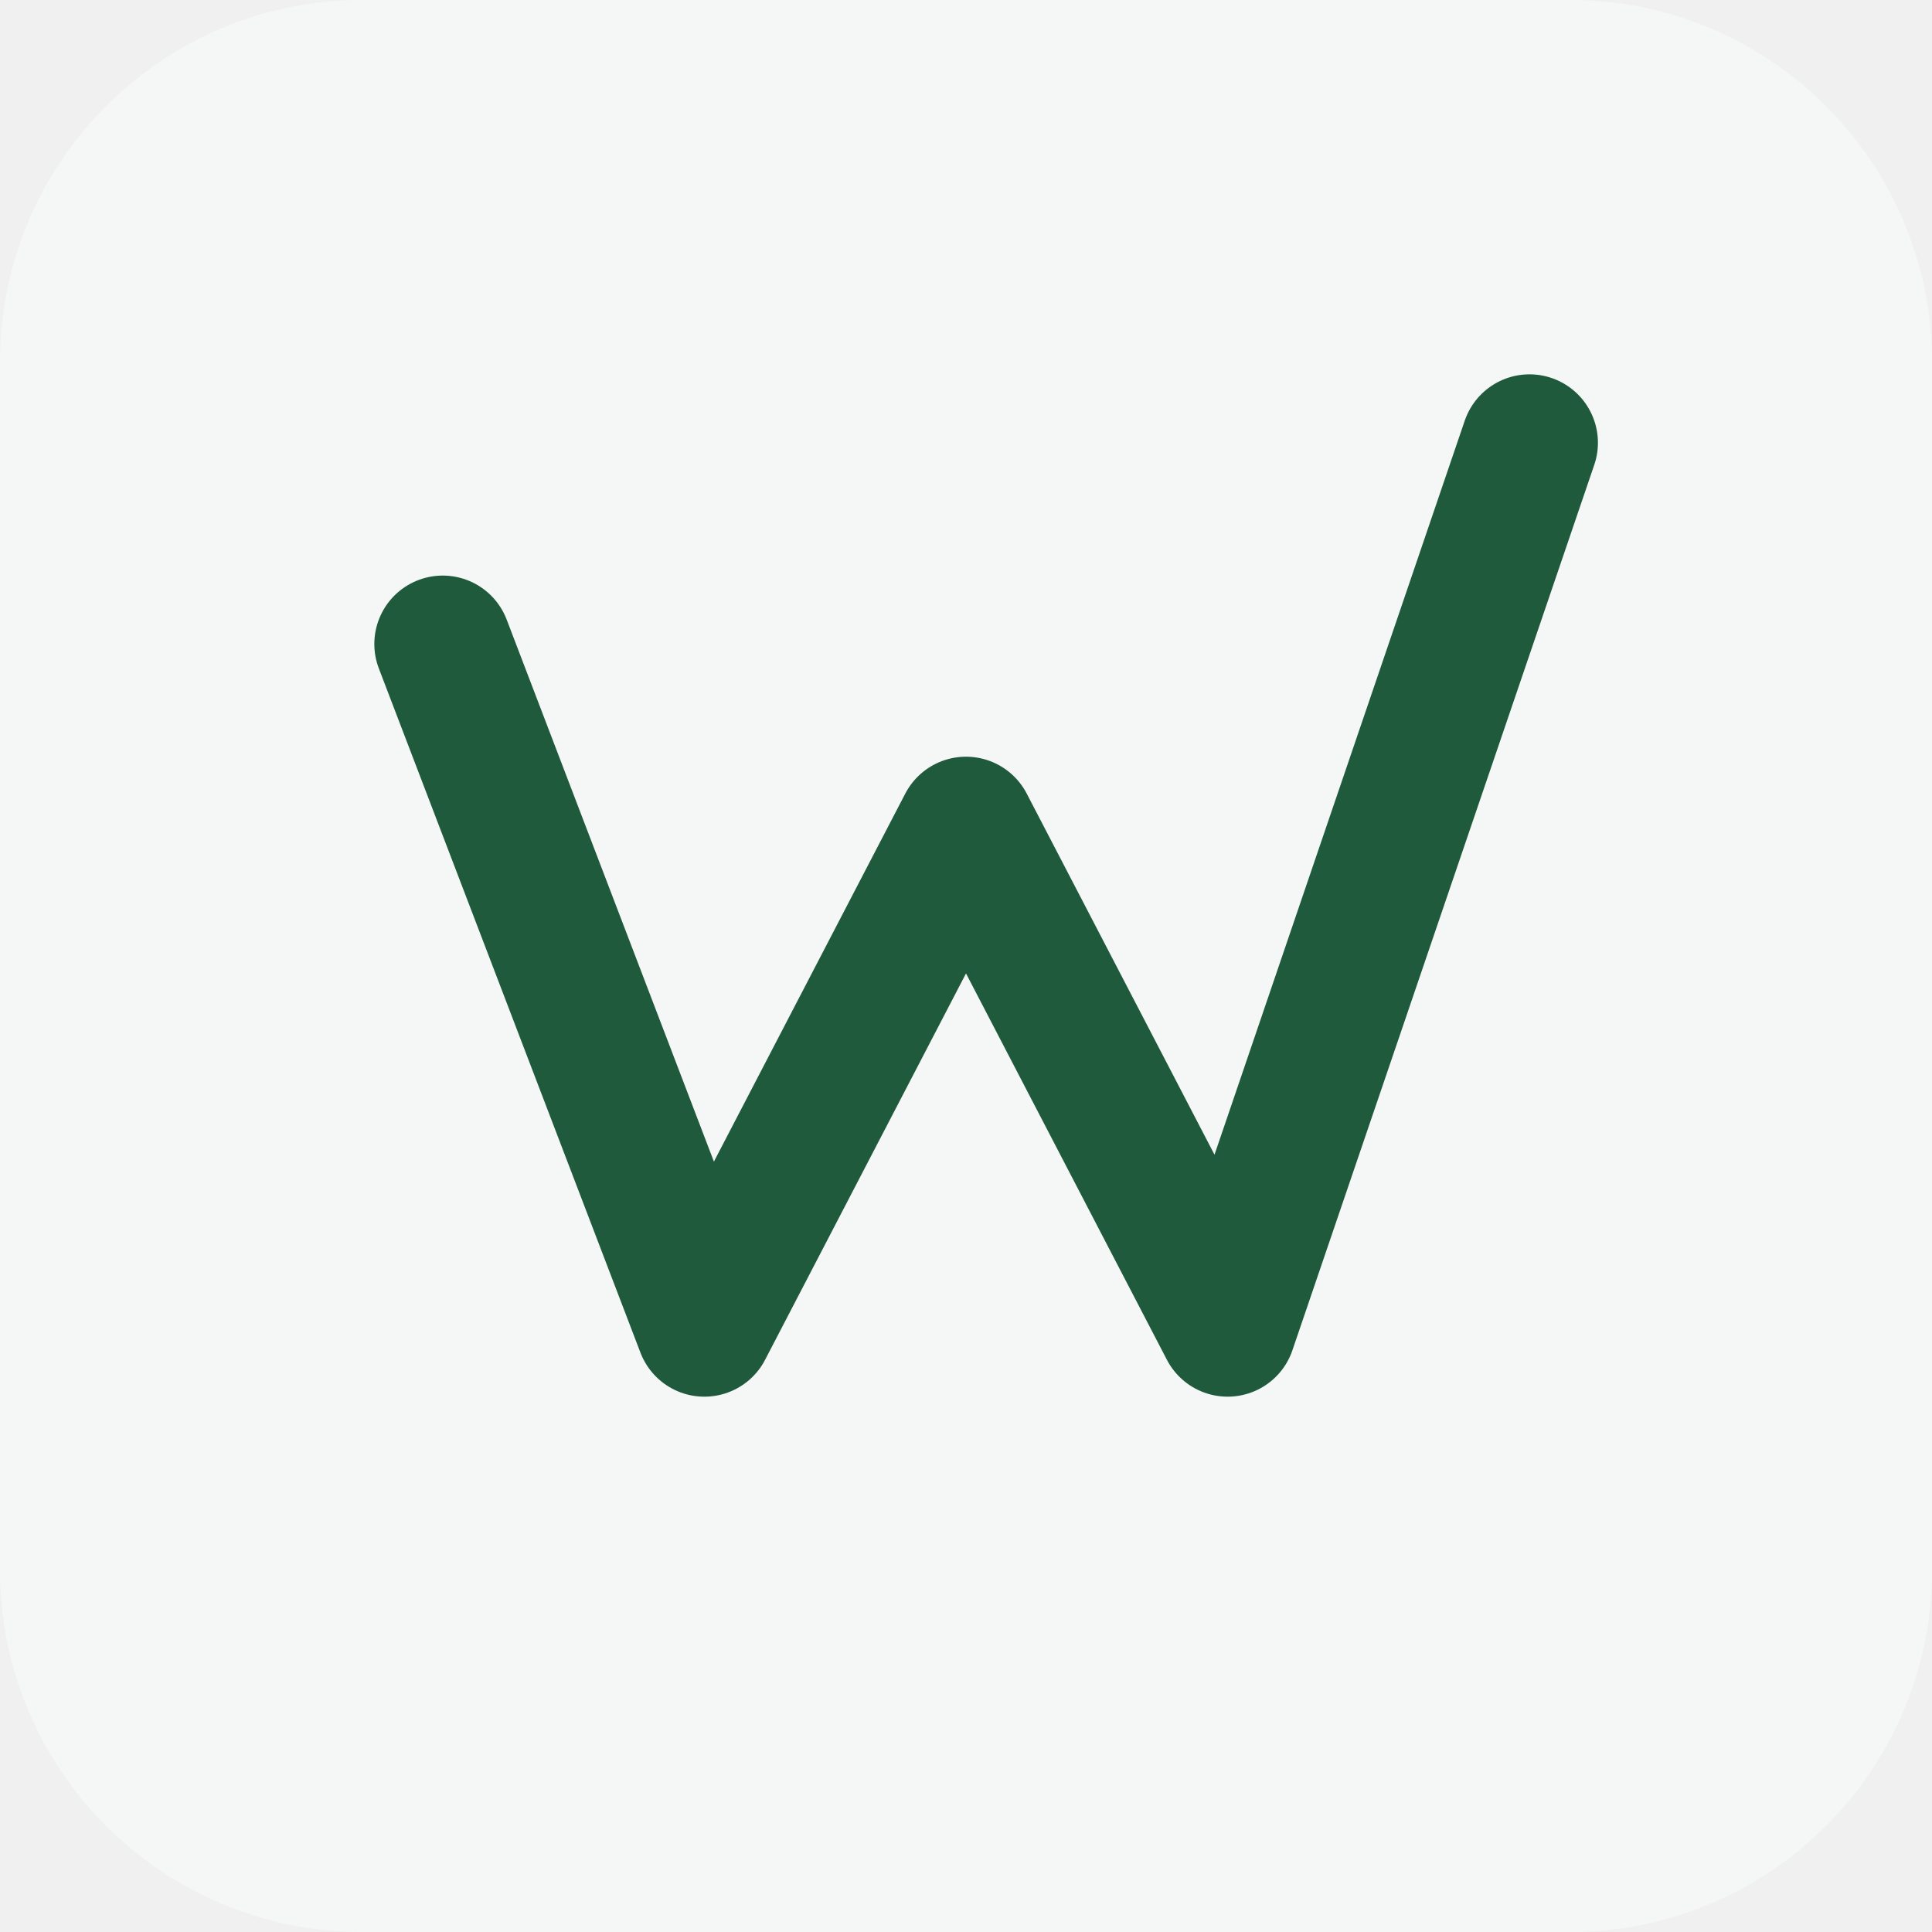
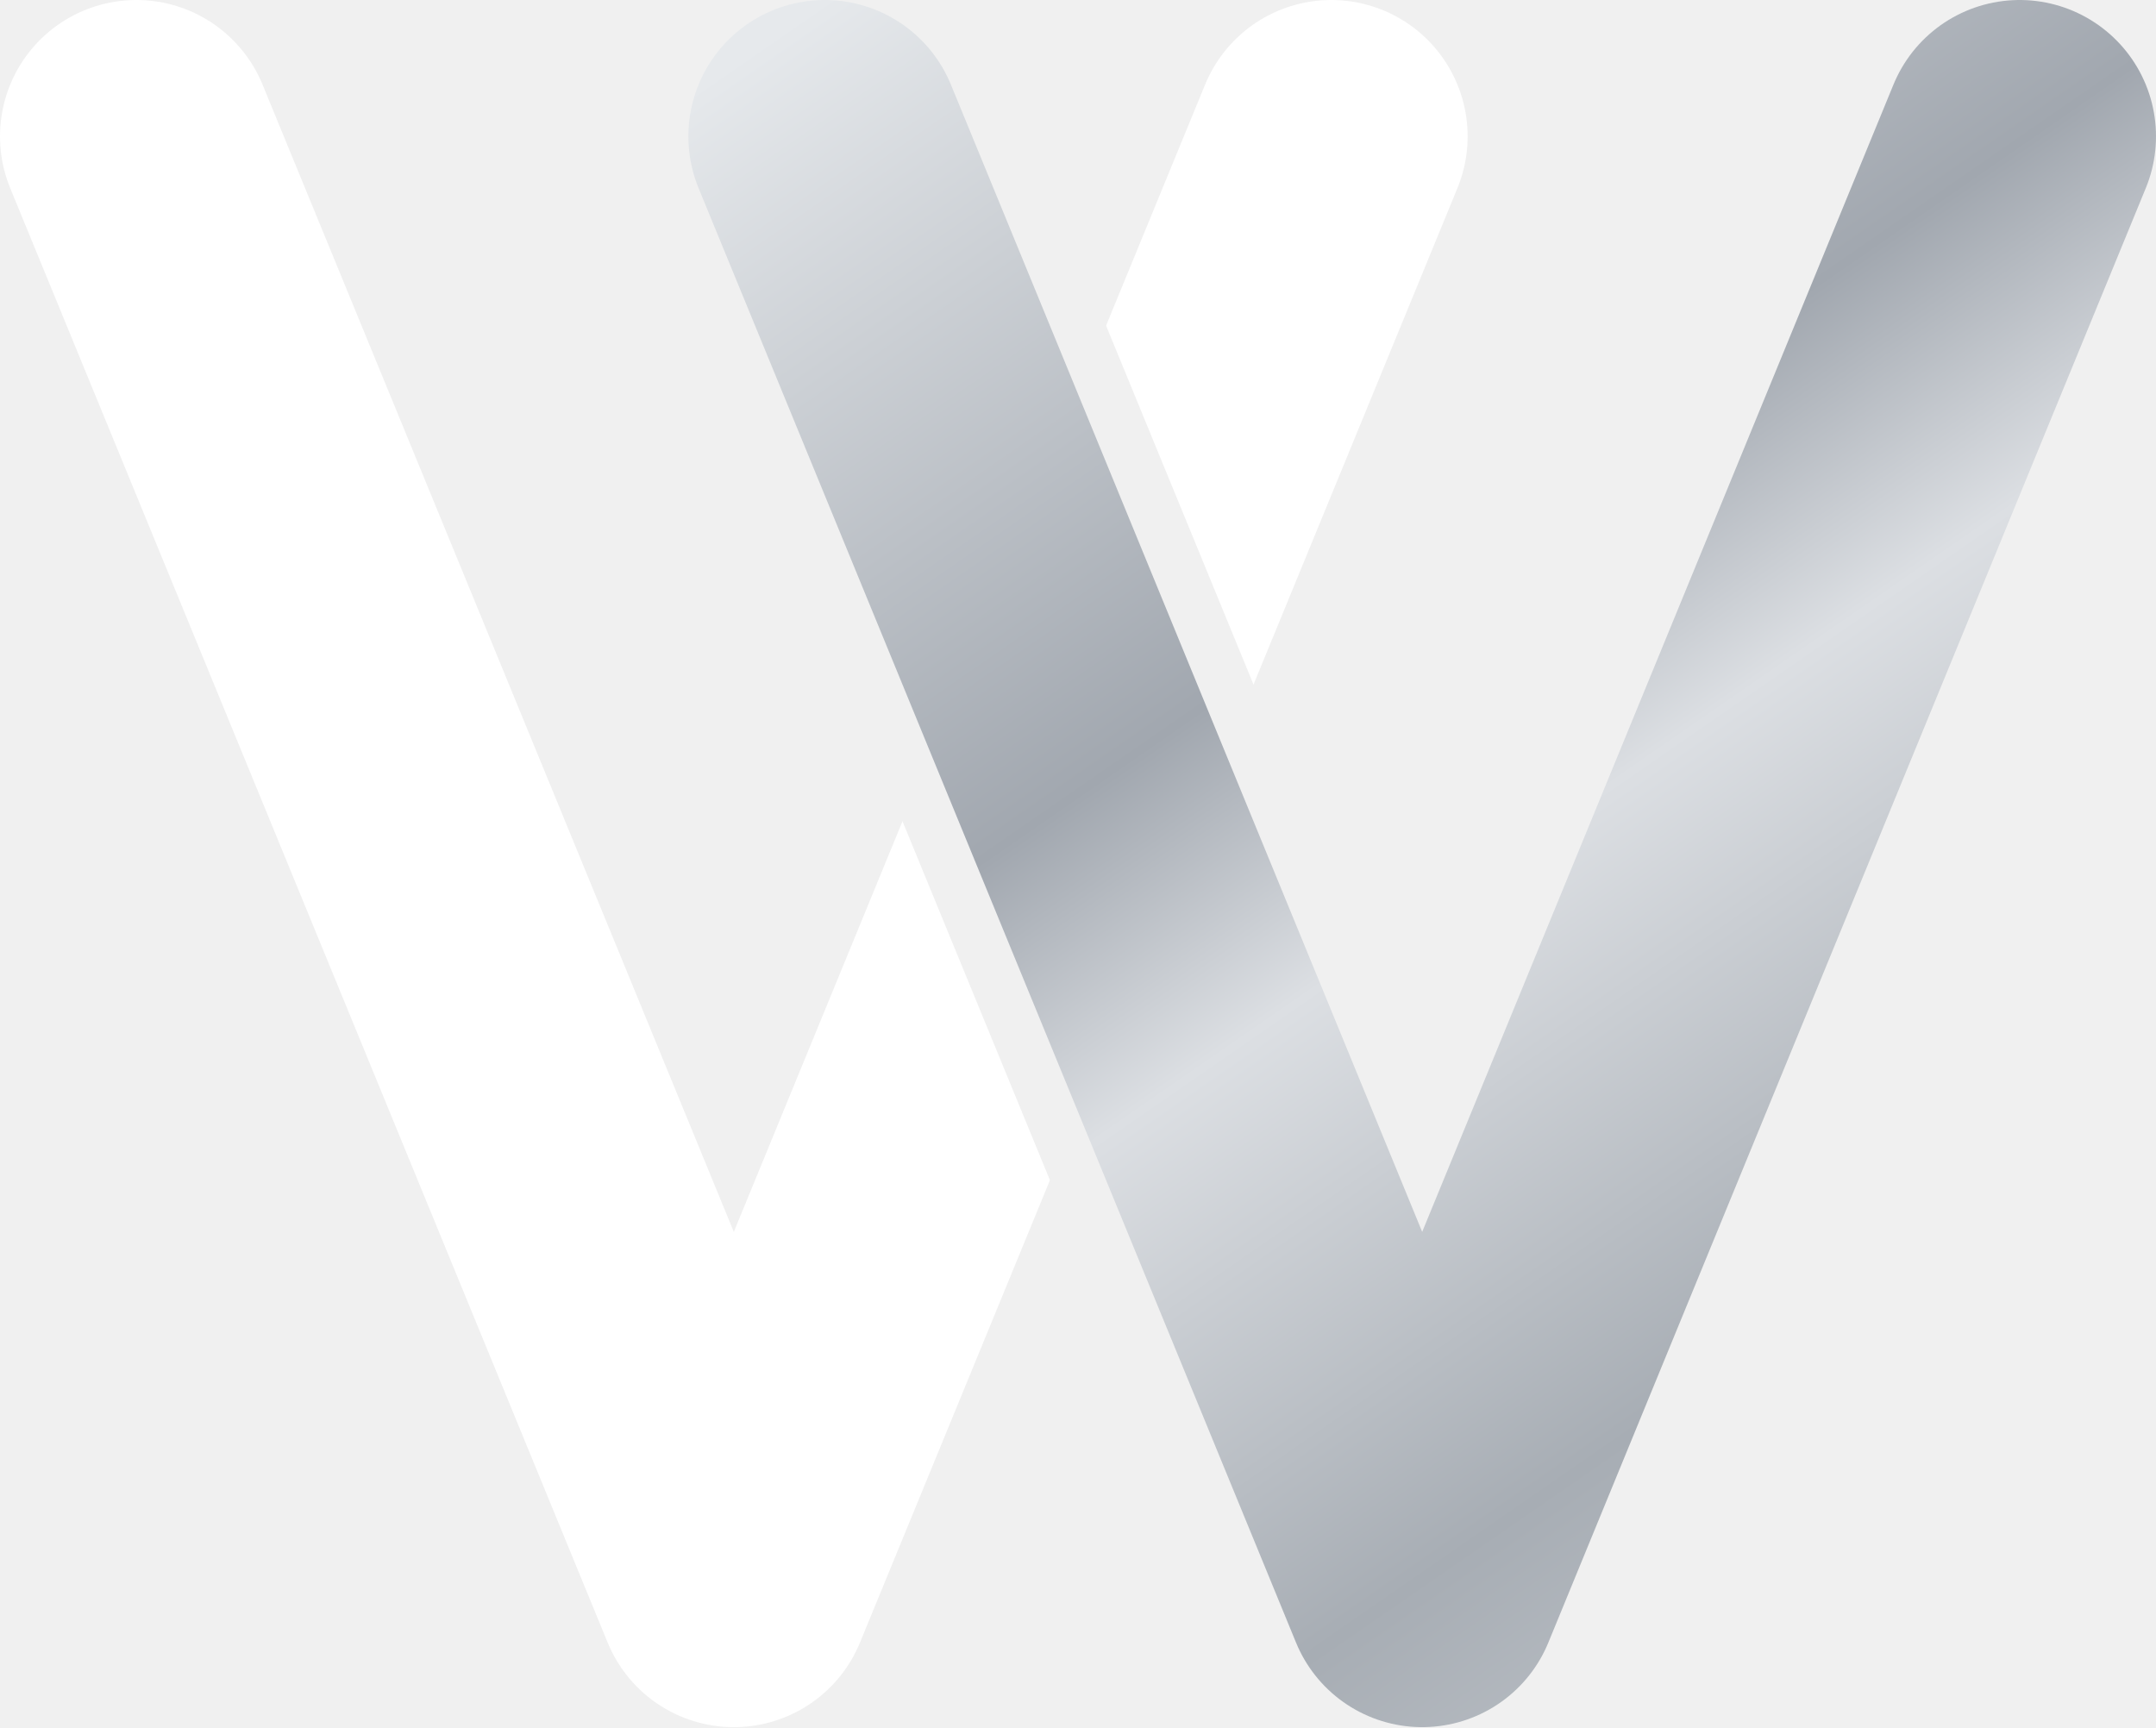
- <svg xmlns="http://www.w3.org/2000/svg" viewBox="0 0 48 48">
-   <rect width="48" height="48" rx="9" fill="#F5F7F6" />
-   <path d="M11 16 17.5 33 24 20.5 30.5 33 38 11" fill="none" stroke="#1F5A3C" stroke-width="3.4" stroke-linecap="round" stroke-linejoin="round" />
+ <svg xmlns="http://www.w3.org/2000/svg" viewBox="0 0 332 266">
+   <defs>
+     <linearGradient id="s" gradientUnits="userSpaceOnUse" x1="127" y1="0" x2="311" y2="266">
+       <stop offset="0" stop-color="#E6E9EC" />
+       <stop offset=".38" stop-color="#A1A7AF" />
+       <stop offset=".52" stop-color="#DCDFE3" />
+       <stop offset=".78" stop-color="#A7ADB4" />
+       <stop offset="1" stop-color="#C8CCD1" />
+     </linearGradient>
+     <mask id="c" maskUnits="userSpaceOnUse" x="0" y="0" width="332" height="266">
+       <rect width="332" height="266" fill="#fff" />
+       <path d="M127 21 219 245 311 21" fill="none" stroke="#000" stroke-width="58" stroke-linecap="round" stroke-linejoin="round" />
+     </mask>
+   </defs>
+   <path d="M21 21 113 245 205 21" mask="url(#c)" fill="none" stroke="#fff" stroke-width="42" stroke-linecap="round" stroke-linejoin="round" />
+   <path d="M127 21 219 245 311 21" fill="none" stroke="url(#s)" stroke-width="42" stroke-linecap="round" stroke-linejoin="round" />
</svg>
